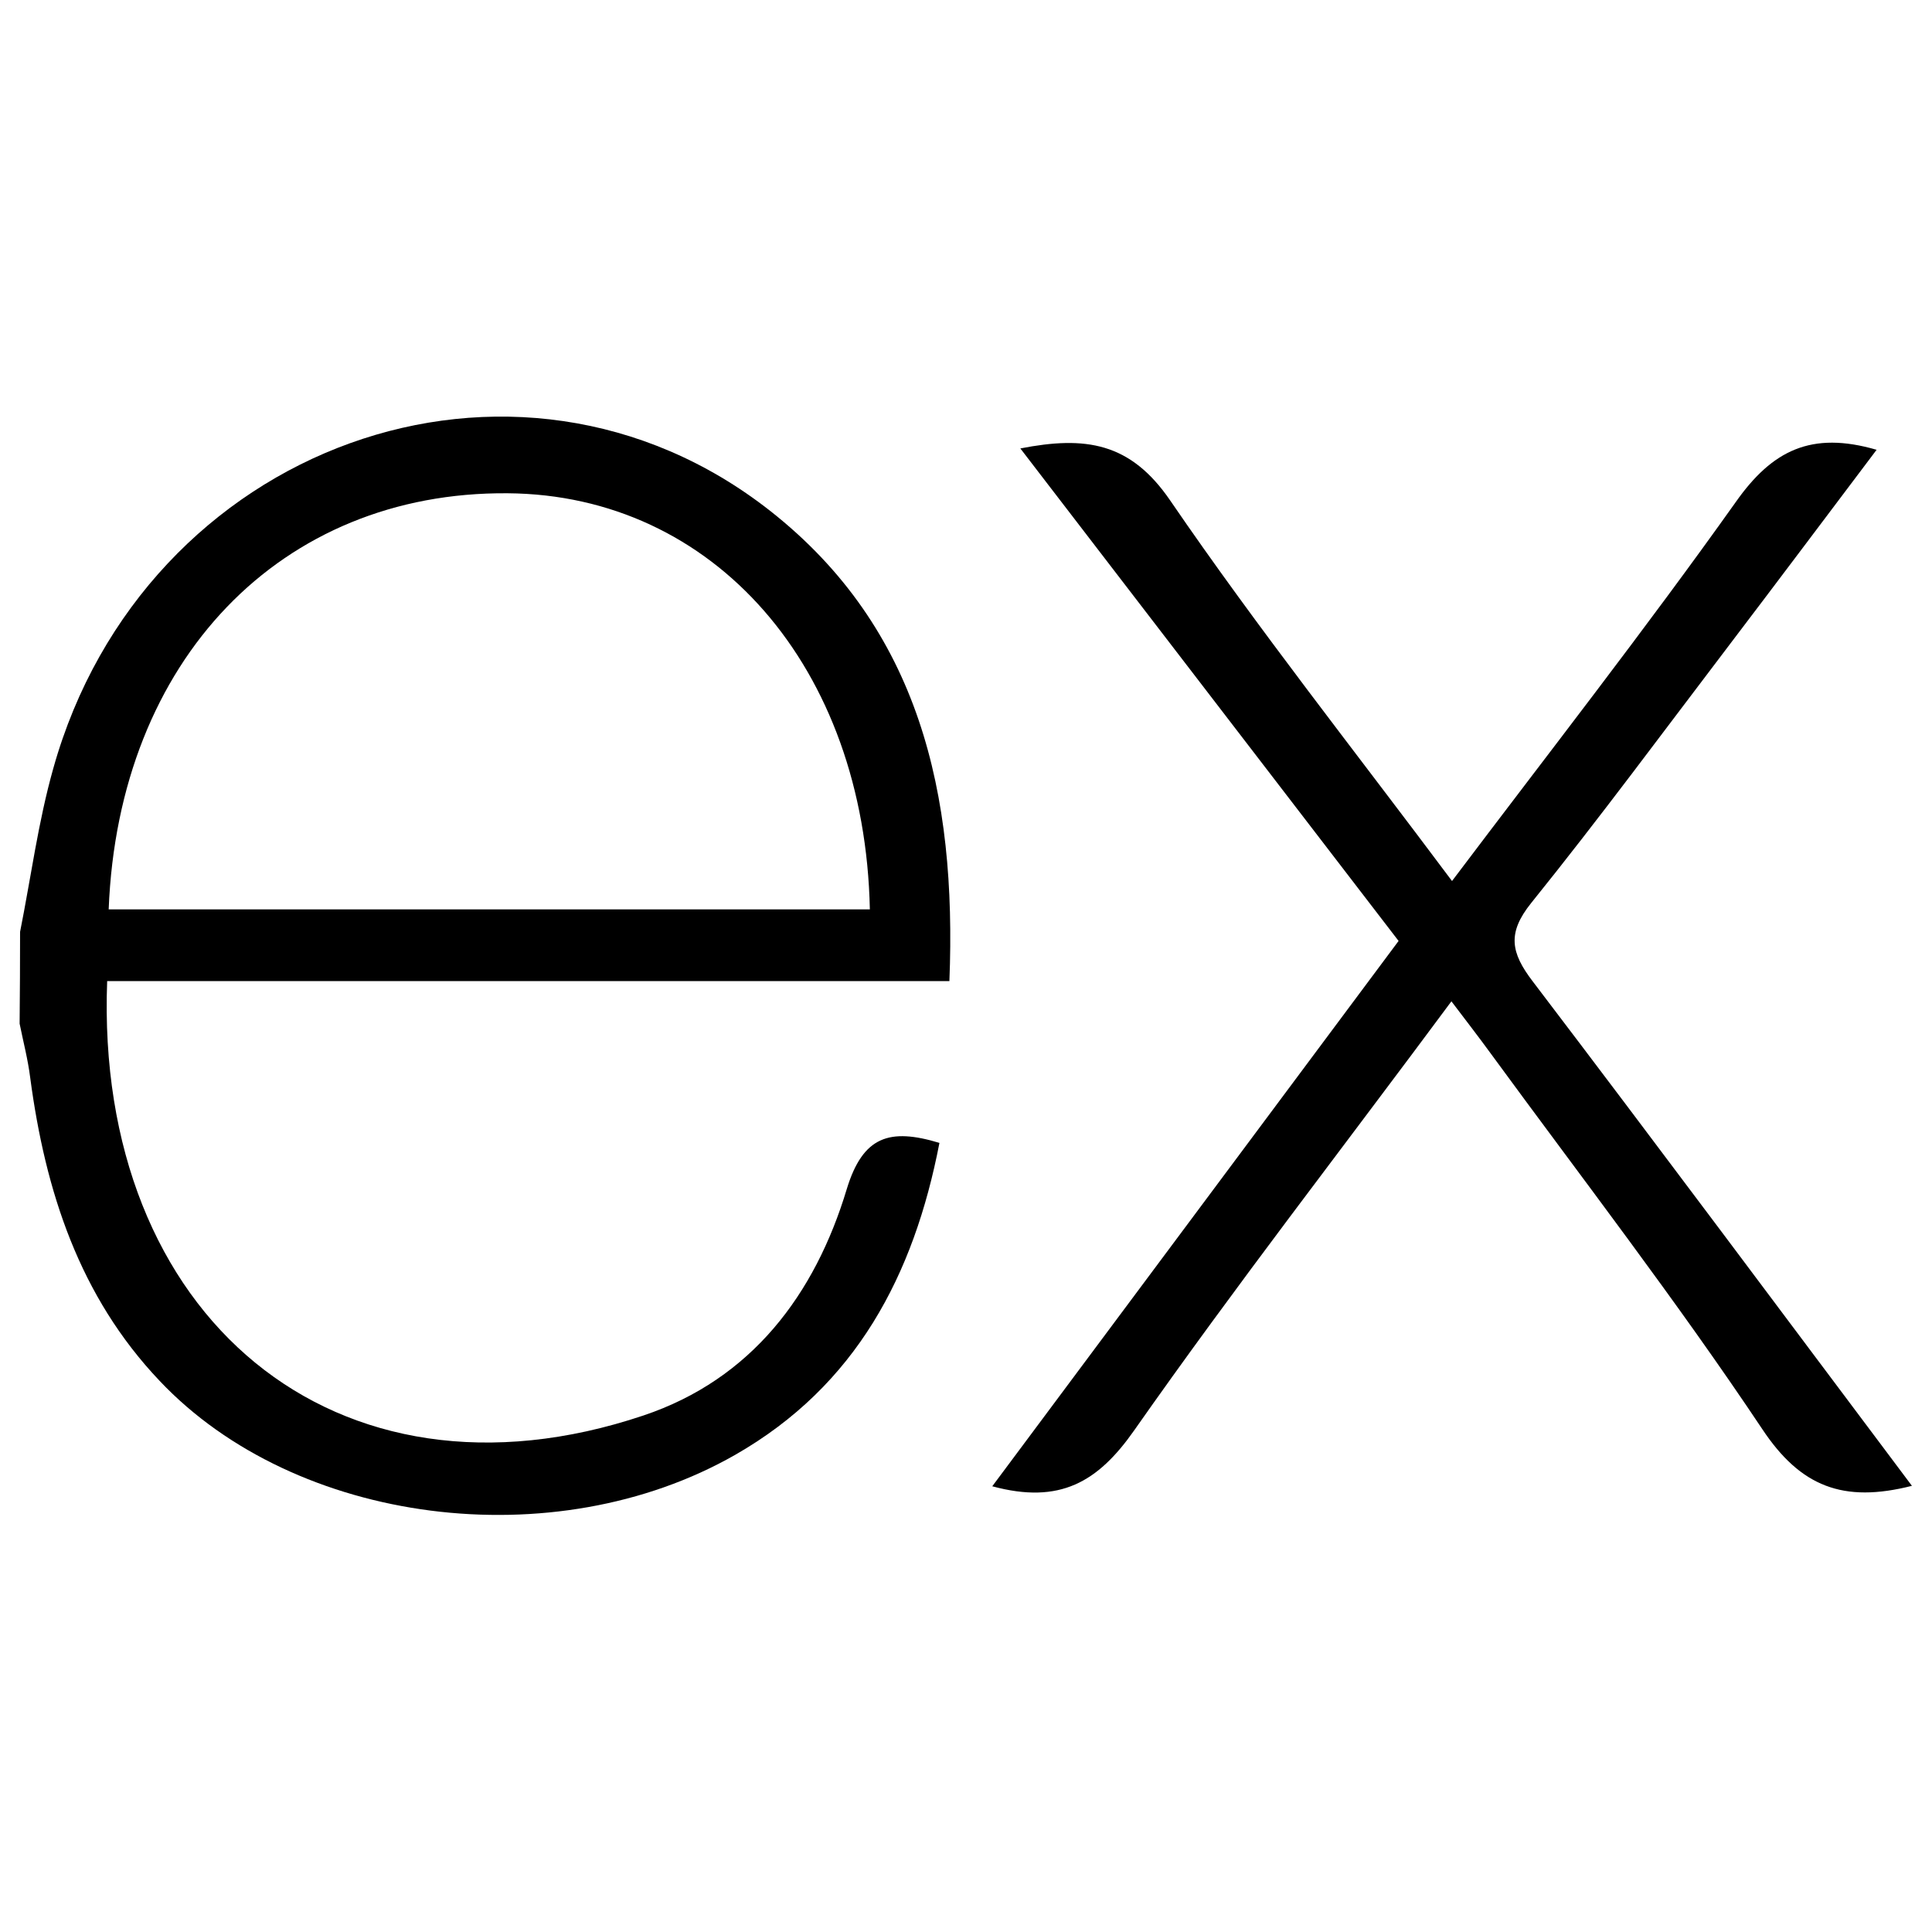
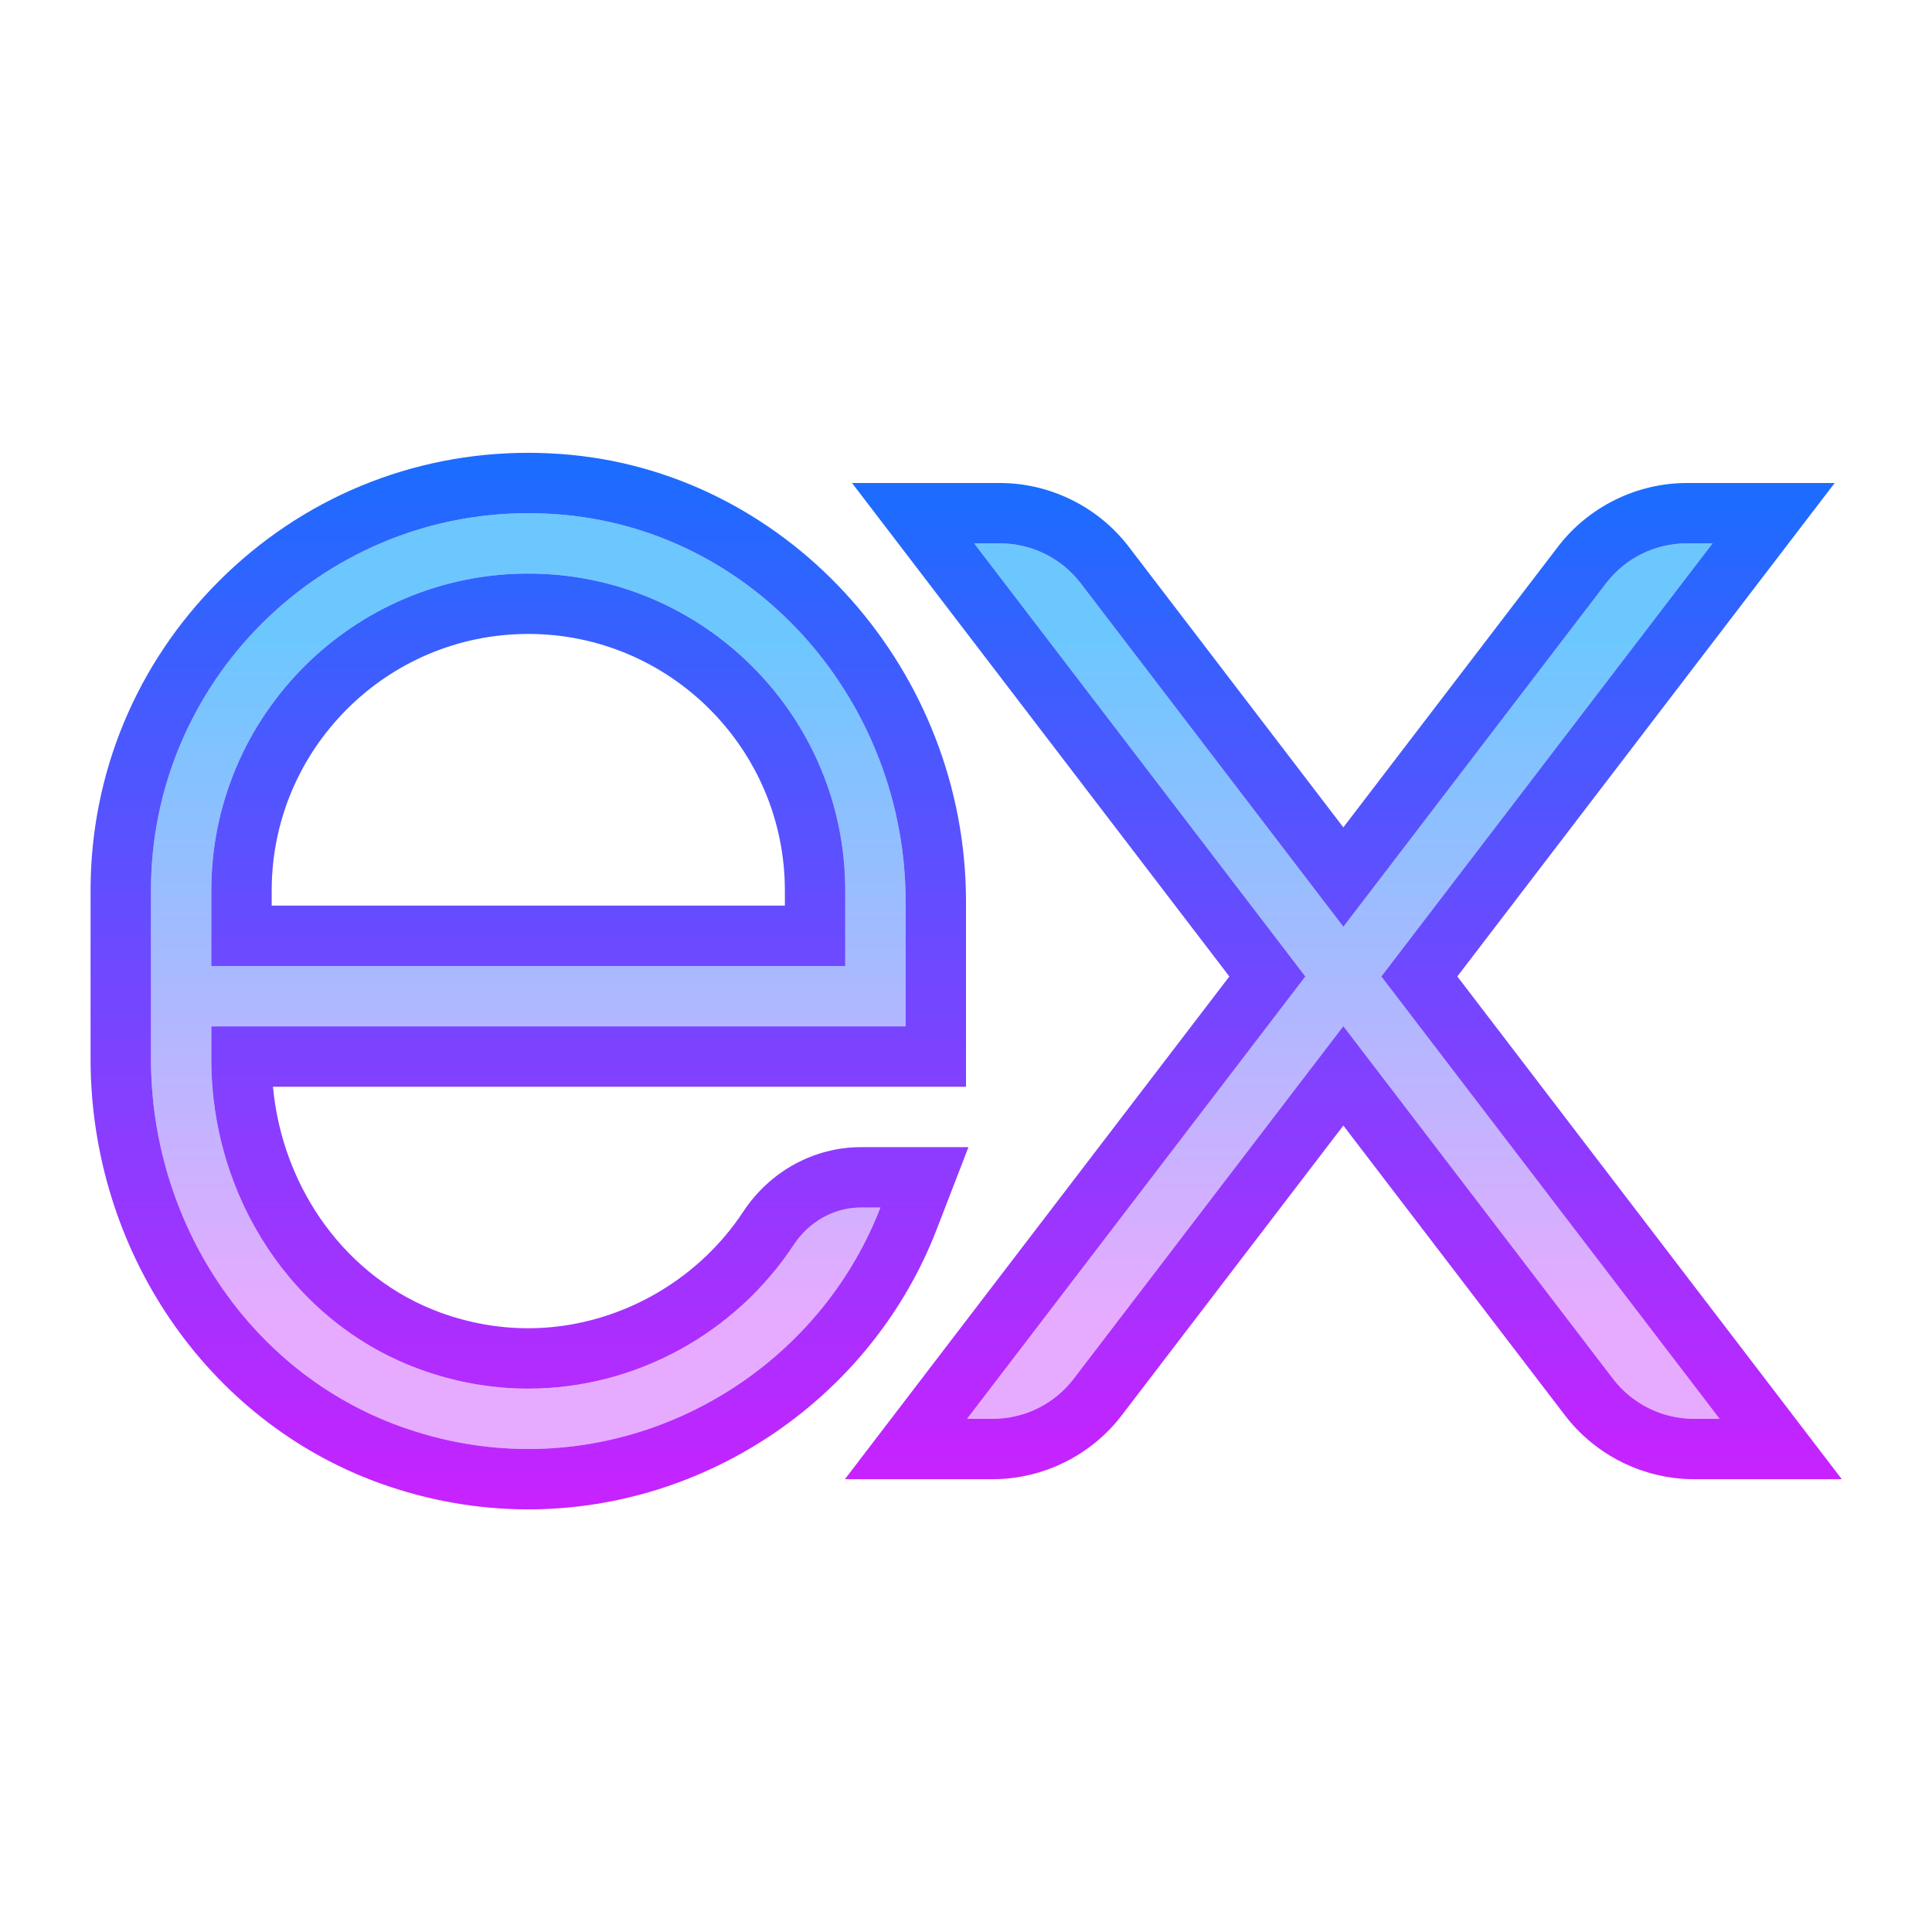
- <svg xmlns="http://www.w3.org/2000/svg" viewBox="0 0 128 128">
-   <path d="m126.67 98.44c-4.56 1.16-7.38.05-9.91-3.75-5.68-8.51-11.95-16.63-18-24.9-.78-1.07-1.59-2.12-2.6-3.45-7.16 9.66-14.31 18.86-21.02 28.43-2.4 3.42-4.92 4.91-9.4 3.7l26.92-36.13-25.06-32.63c4.31-.84 7.29-.41 9.93 3.45 5.83 8.52 12.26 16.63 18.67 25.21 6.45-8.55 12.8-16.67 18.8-25.11 2.41-3.42 5-4.72 9.33-3.46-3.28 4.35-6.49 8.63-9.72 12.88-4.36 5.73-8.64 11.53-13.16 17.14-1.61 2-1.35 3.3.09 5.19 8.36 10.99 16.62 22.09 25.13 33.43z" />
-   <path d="m1.33 61.74c.72-3.61 1.2-7.29 2.2-10.83 6-21.43 30.6-30.34 47.5-17.06 9.9 7.79 12.36 18.77 11.87 31.15h-55.8c-.84 22.21 15.15 35.62 35.53 28.78 7.15-2.4 11.36-8 13.47-15 1.07-3.51 2.84-4.06 6.14-3.06-1.69 8.76-5.52 16.08-13.52 20.66-12 6.86-29.13 4.64-38.14-4.89-5.32-5.6-7.58-12.57-8.58-20.1-.15-1.2-.46-2.38-.7-3.57q.03-3.04.03-6.08zm5.87-1.49h50.43c-.33-16.06-10.33-27.47-24-27.57-15-.12-25.78 11.02-26.43 27.57z" />
+ <svg xmlns="http://www.w3.org/2000/svg" viewBox="0 0 64 64" width="64px" height="64px" baseProfile="basic">
+   <linearGradient id="Ptgyoqd6DQJu9ZUJIh3sLa" x1="30.982" x2="30.982" y1="21.203" y2="43.514" gradientUnits="userSpaceOnUse">
+     <stop offset="0" stop-color="#6dc7ff" />
+     <stop offset="1" stop-color="#e6abff" />
+   </linearGradient>
+   <path fill="url(#Ptgyoqd6DQJu9ZUJIh3sLa)" d="M45.758,32.346L56.964,47h-0.85c-1.051,0-2.041-0.49-2.68-1.324L44.5,33.992l-8.935,11.684 C34.927,46.51,33.937,47,32.886,47h-0.85l11.206-14.654L32.271,18h0.85c1.051,0,2.041,0.49,2.68,1.324l8.7,11.377l8.7-11.377 C53.838,18.49,54.829,18,55.879,18h0.85L45.758,32.346z M28.527,40h0.638c0,0,0,0,0,0c-2.348,6.085-9.292,9.631-15.896,7.256 C8.215,45.437,5,40.444,5,35.073L5,29.5c0-7.29,6.273-13.143,13.705-12.443C25.182,17.667,30,23.361,30,29.866L30,34H19v0H7l0,1.109 c0,4.501,2.671,8.705,6.9,10.248c4.807,1.754,9.835-0.235,12.389-4.116C26.789,40.481,27.616,40,28.527,40z M7,32h21v-2.5 C28,23.71,23.29,19,17.5,19S7,23.71,7,29.5V32z" />
+   <linearGradient id="Ptgyoqd6DQJu9ZUJIh3sLb" x1="44.5" x2="44.5" y1="16" y2="49" gradientUnits="userSpaceOnUse">
+     <stop offset="0" stop-color="#1a6dff" />
+     <stop offset="1" stop-color="#c822ff" />
+   </linearGradient>
+   <path fill="url(#Ptgyoqd6DQJu9ZUJIh3sLb)" d="M56.729,18L45.758,32.347L56.964,47h-0.85 c-1.051,0-2.041-0.49-2.68-1.324L44.5,33.992l-8.935,11.684C34.927,46.51,33.937,47,32.886,47h-0.85l11.206-14.653L32.271,18h0.85 c1.051,0,2.041,0.49,2.68,1.324l8.7,11.377l8.7-11.377C53.838,18.49,54.829,18,55.879,18H56.729 M60.776,16h-4.047h-0.85 c-1.663,0-3.258,0.788-4.268,2.109L44.5,27.408l-7.111-9.299C36.379,16.788,34.783,16,33.121,16h-0.85h-4.047l2.458,3.215 l10.042,13.132L30.447,45.785L27.989,49h4.047h0.85c1.663,0,3.258-0.789,4.268-2.109l7.346-9.606l7.346,9.606 C52.856,48.211,54.451,49,56.114,49h0.85h4.047l-2.458-3.215L48.276,32.346l10.042-13.132L60.776,16L60.776,16z" />
+   <linearGradient id="Ptgyoqd6DQJu9ZUJIh3sLc" x1="17.54" x2="17.54" y1="15" y2="50" gradientUnits="userSpaceOnUse">
+     <stop offset="0" stop-color="#1a6dff" />
+     <stop offset="1" stop-color="#c822ff" />
+   </linearGradient>
+   <path fill="url(#Ptgyoqd6DQJu9ZUJIh3sLc)" d="M17.5,17c0.397,0,0.8,0.019,1.205,0.057 C25.182,17.667,30,23.361,30,29.866V34H19v0H7v1.109c0,4.501,2.671,8.705,6.9,10.248C15.1,45.796,16.314,46,17.5,46 c3.563,0,6.872-1.847,8.789-4.758C26.789,40.481,27.616,40,28.527,40h0.638c0,0,0,0,0,0c-1.847,4.785-6.535,8-11.665,8 c-1.394,0-2.82-0.237-4.231-0.745C8.215,45.437,5,40.444,5,35.073V29.5C5,22.607,10.607,17,17.5,17 M7,32h21v-2.5 C28,23.71,23.29,19,17.5,19S7,23.71,7,29.5V32 M17.5,15L17.5,15c-3.868,0-7.508,1.509-10.249,4.251C4.51,21.992,3,25.632,3,29.5 v5.573c0,6.348,3.855,12,9.592,14.065C14.184,49.71,15.835,50,17.5,50c5.951,0,11.389-3.729,13.531-9.28l1.05-2.72l-2.915,0 l-0.638,0c-1.565,0-3.026,0.801-3.91,2.142C23.052,42.522,20.324,44,17.5,44c-0.986,0-1.967-0.175-2.915-0.521 C11.509,42.356,9.362,39.416,9.042,36H19l11,0l2,0v-2v-4.134c0-7.607-5.758-14.109-13.108-14.8C18.43,15.022,17.962,15,17.5,15 L17.5,15z M9,30v-0.5c0-4.687,3.813-8.5,8.5-8.5s8.5,3.813,8.5,8.5V30H9L9,30z" />
</svg>
